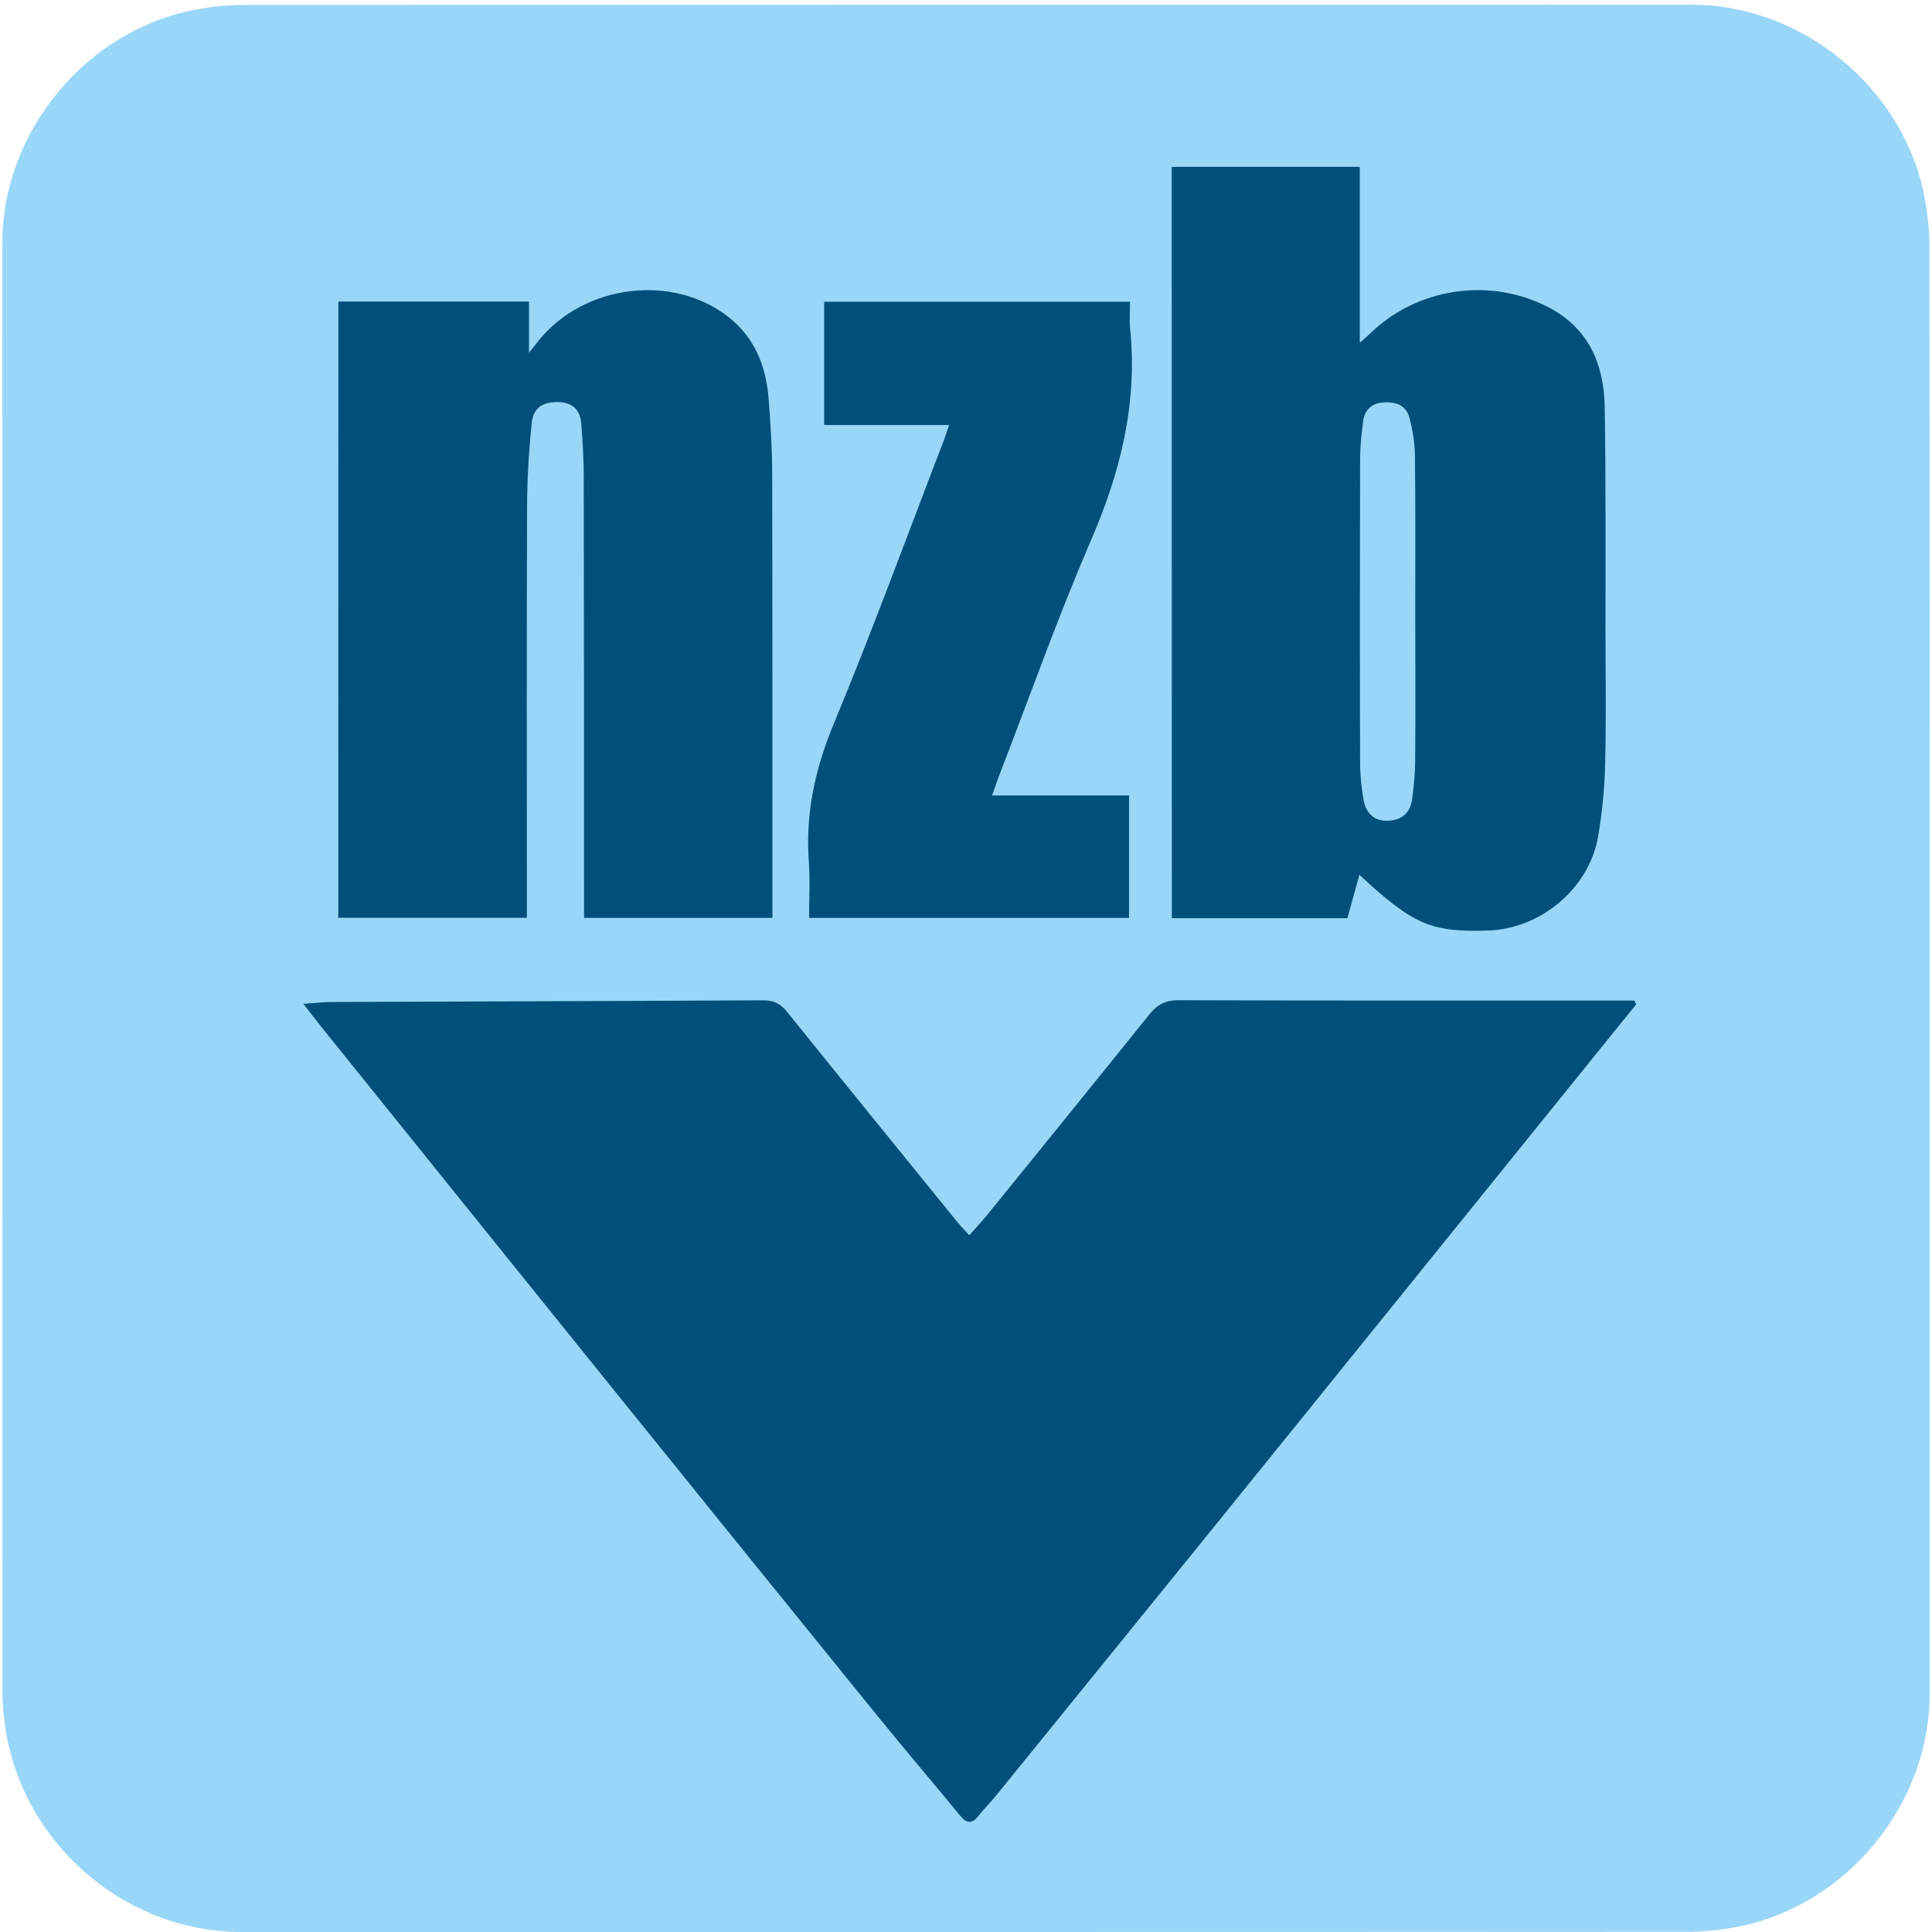
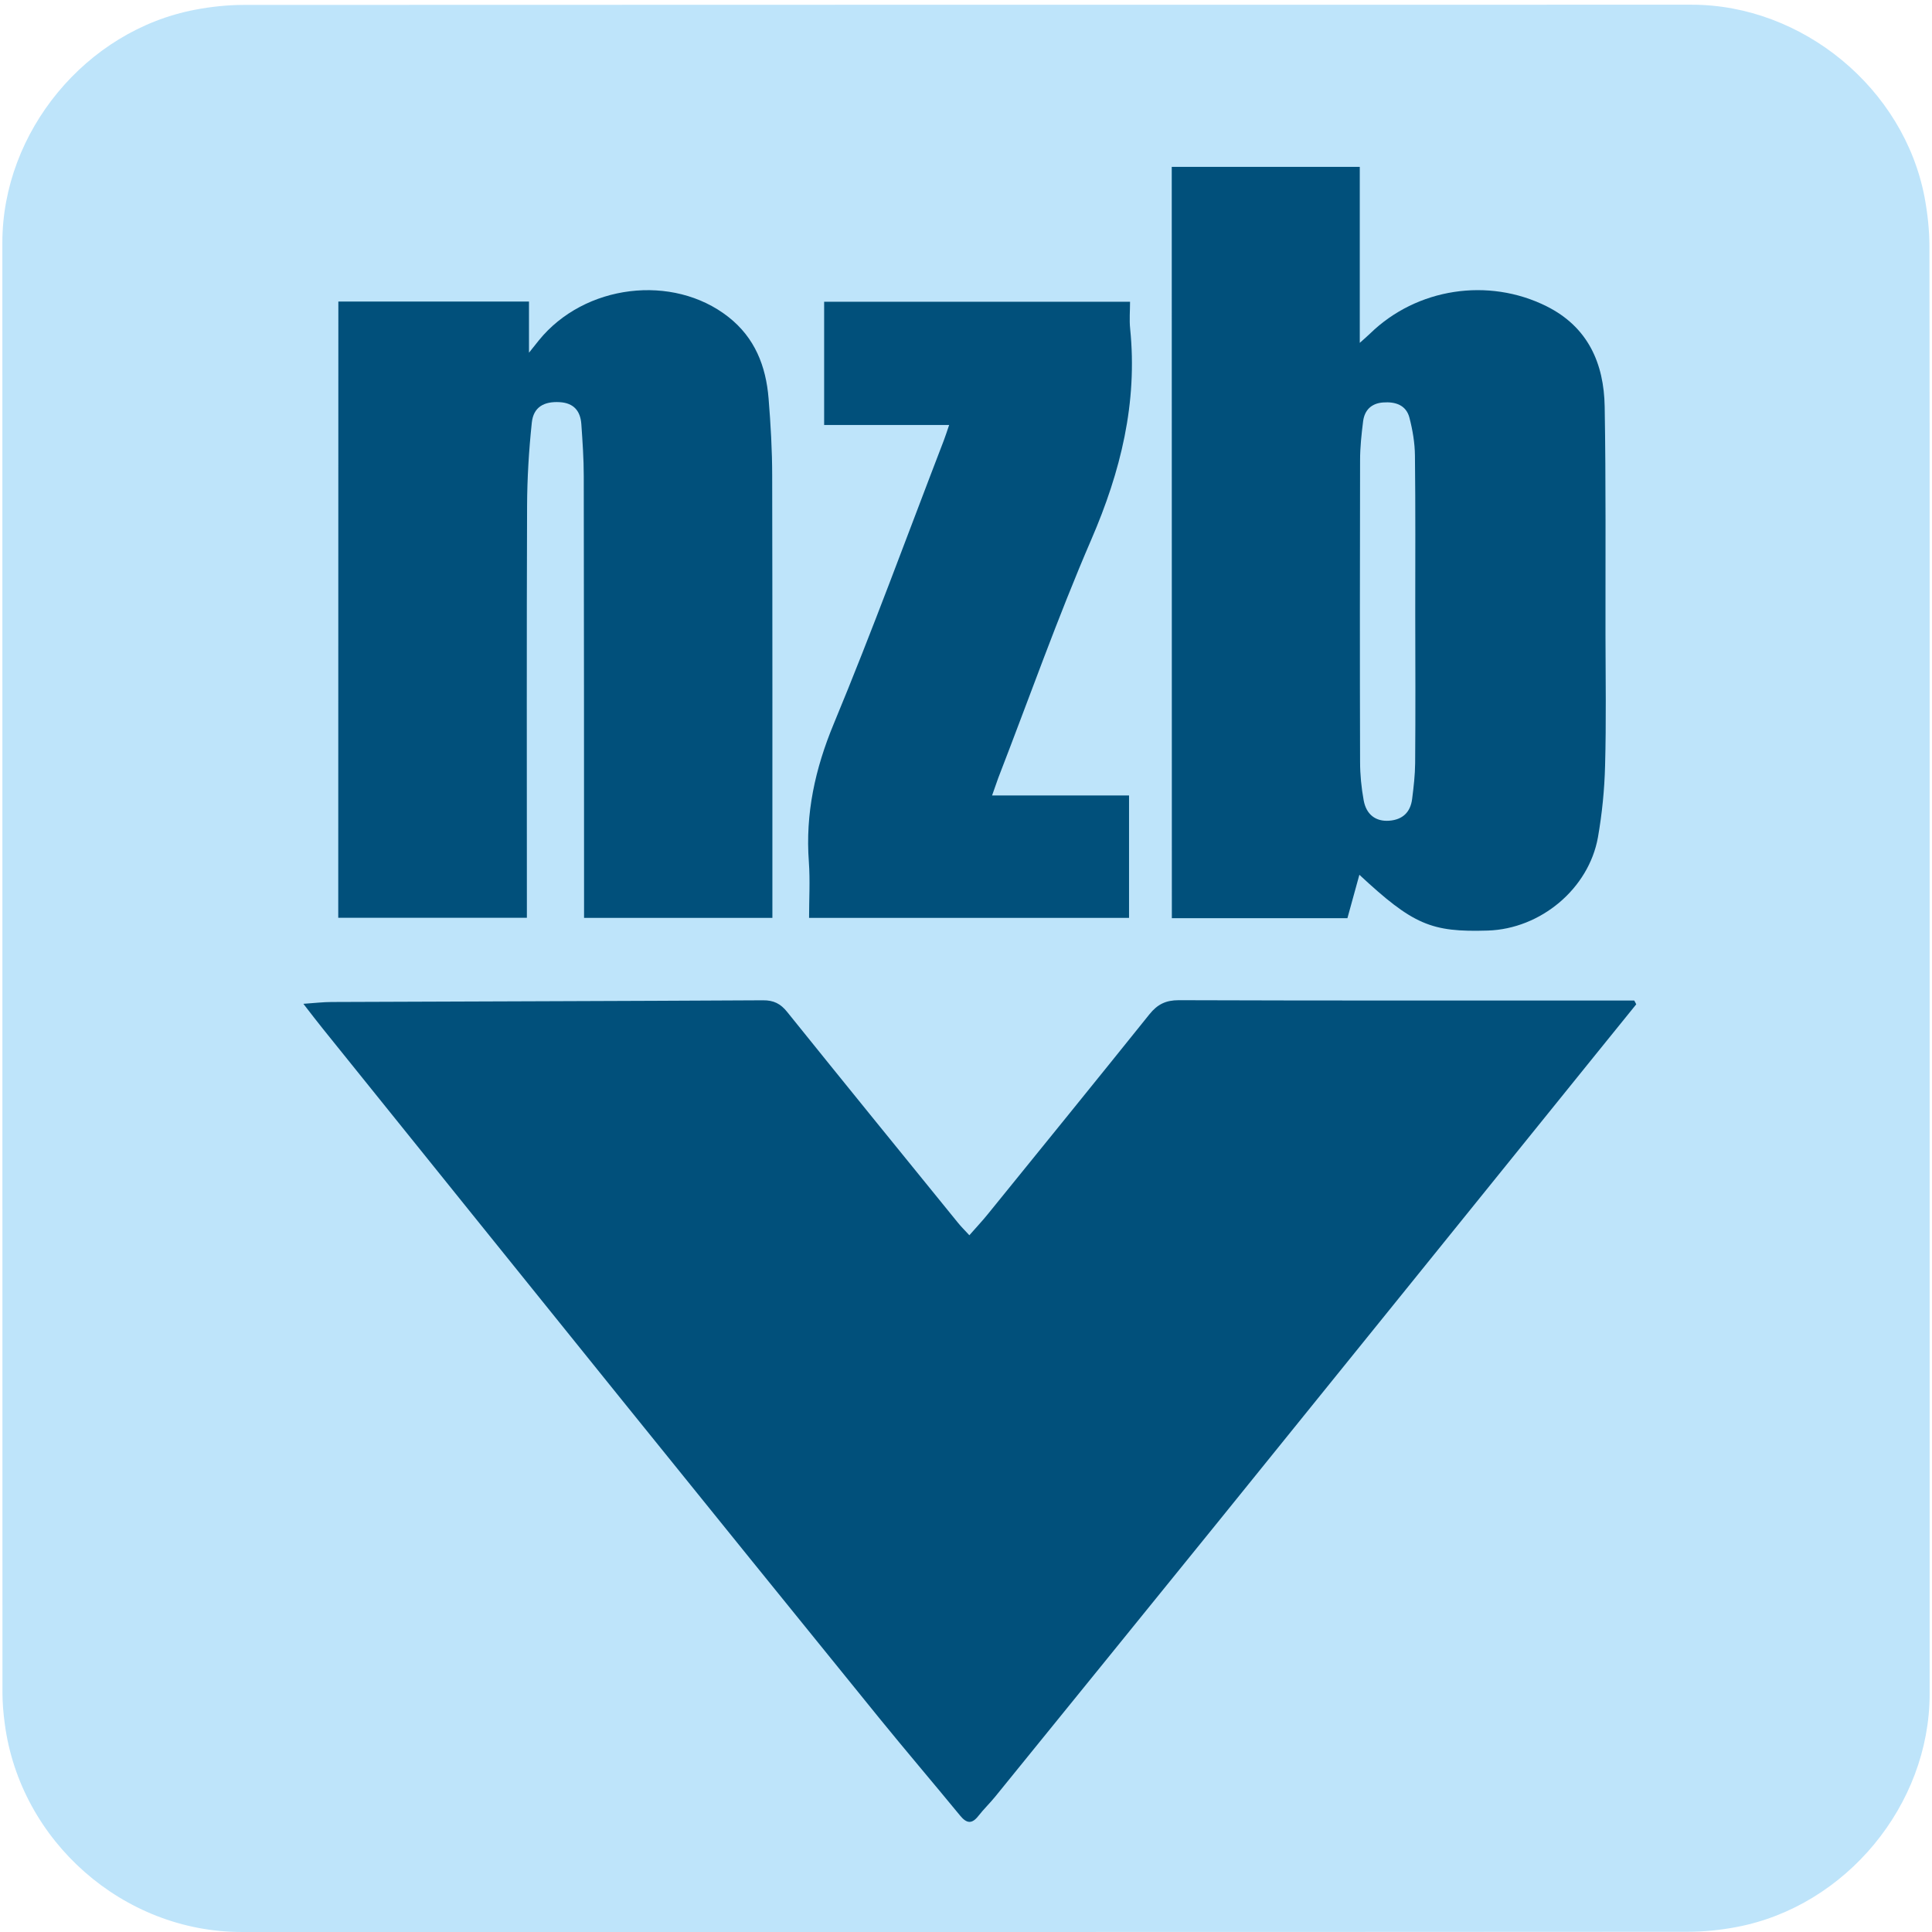
<svg xmlns="http://www.w3.org/2000/svg" id="eg8ecku0pdl71" viewBox="0 0 769 769" width="500" height="500" shape-rendering="geometricPrecision" text-rendering="geometricPrecision" version="1.1">
  <defs id="defs17" />
  <style id="style2">#eg8ecku0pdl71{pointer-events: all} #eg8ecku0pdl71:hover * {animation-play-state: running !important}#eg8ecku0pdl75_to {animation: eg8ecku0pdl75_to__to 4600ms linear infinite normal forwards}@keyframes eg8ecku0pdl75_to__to { 0% {transform: translate(320.055px,725.6615px);animation-timing-function: cubic-bezier(0.42,0,0.58,1)} 50% {transform: translate(320.055px,658px)} 100% {transform: translate(320.055px,725.6615px)} }</style>
  <g id="eg8ecku0pdl72" transform="matrix(4 0 0 4 -887.0232 -2344.006)">
-     <path id="eg8ecku0pdl73" d="M413.77,682.38C413.77,706.44,413.77,730.51,413.77,754.57C413.77,765.6,405.45,775.68,394.59,777.75C392.98,778.06,391.32,778.23,389.69,778.23C341.72,778.26,293.76,778.25,245.79,778.25C234.03,778.25,223.77,769.23,222.23,757.53C222.09,756.5,222,755.45,222,754.41C221.99,706.32,221.99,658.23,221.99,610.15C221.99,599.12,230.31,589.03,241.17,586.97C242.78,586.66,244.44,586.49,246.07,586.49C294.08,586.47,342.09,586.47,390.09,586.47C401.12,586.47,411.22,594.8,413.27,605.65C413.57,607.26,413.75,608.92,413.75,610.55C413.78,634.49,413.77,658.44,413.77,682.38Z" fill="#99d6f7" stroke="none" stroke-width="1" />
+     <path id="eg8ecku0pdl73" d="M413.77,682.38C413.77,706.44,413.77,730.51,413.77,754.57C413.77,765.6,405.45,775.68,394.59,777.75C392.98,778.06,391.32,778.23,389.69,778.23C341.72,778.26,293.76,778.25,245.79,778.25C234.03,778.25,223.77,769.23,222.23,757.53C222.09,756.5,222,755.45,222,754.41C221.99,706.32,221.99,658.23,221.99,610.15C221.99,599.12,230.31,589.03,241.17,586.97C242.78,586.66,244.44,586.49,246.07,586.49C294.08,586.47,342.09,586.47,390.09,586.47C401.12,586.47,411.22,594.8,413.27,605.65C413.57,607.26,413.75,608.92,413.75,610.55C413.78,634.49,413.77,658.44,413.77,682.38Z" fill="#bee4fa" stroke="none" stroke-width="1" />
  </g>
  <g id="eg8ecku0pdl74" transform="matrix(4 0 0 4 -894.2045 -2341.009)">
    <g id="eg8ecku0pdl75_to" transform="translate(320.055,725.6615)">
      <path id="eg8ecku0pdl75" d="M386.37,685.19C385,686.88,383.63,688.58,382.26,690.27C369.76,705.75,357.26,721.23,344.75,736.7C337.38,745.81,329.99,754.9,322.61,764C322.07,764.67,321.44,765.27,320.91,765.95C320.26,766.78,319.74,766.71,319.09,765.92C316.42,762.67,313.69,759.47,311.03,756.2C302.47,745.65,293.93,735.09,285.4,724.52C275.49,712.24,265.6,699.94,255.7,687.65C255.11,686.92,254.54,686.17,253.74,685.14C254.9,685.06,255.73,684.96,256.56,684.96C270.86,684.9,285.17,684.87,299.47,684.79C300.54,684.78,301.23,685.13,301.89,685.96C307.53,692.97,313.2,699.94,318.87,706.92C319.19,707.32,319.56,707.68,320.01,708.17C320.7,707.38,321.32,706.73,321.88,706.03C327.24,699.42,332.61,692.81,337.94,686.17C338.73,685.19,339.56,684.78,340.85,684.78C355.44,684.83,370.03,684.81,384.62,684.81C385.14,684.81,385.65,684.81,386.17,684.81C386.25,684.94,386.31,685.07,386.37,685.19Z" transform="translate(-320.055,-725.6615)" fill="#01507b" stroke="none" stroke-width="1" />
    </g>
-     <path id="eg8ecku0pdl76" d="M388.99,651.7C388.98,650.59,388.98,649.49,388.98,648.38C388.98,646.33,388.98,644.28,388.98,642.22C388.99,636.79,388.99,631.17,388.9,625.61C388.75,616.85,383.97,612.63,379.98,610.64C377.09,609.2,373.85,608.44,370.61,608.44C368.52,608.44,366.48,608.74,364.53,609.32L364.53,596.18L334.48,596.18L334.48,609.61L299.9,609.61L299.9,612.65C299.77,612.55,299.66,612.43,299.53,612.33C296.34,609.83,292.25,608.46,287.99,608.46C285.71,608.46,283.46,608.85,281.36,609.59L251.55,609.59L251.55,682.27L276,682.27L276,682.28L306.08,682.28L306.08,682.26L334.48,682.26L334.48,682.28L361.94,682.28L362.06,681.84C364.43,683.03,366.9,683.53,370.26,683.53C370.74,683.53,371.25,683.52,371.78,683.5C379.73,683.25,386.76,677.25,388.13,669.55C388.59,666.97,388.86,664.29,388.93,661.58C389.02,658.27,389,654.93,388.99,651.7Z" fill="#99d6f7" stroke="none" stroke-width="1" />
+     <path id="eg8ecku0pdl76" d="M388.99,651.7C388.98,650.59,388.98,649.49,388.98,648.38C388.98,646.33,388.98,644.28,388.98,642.22C388.99,636.79,388.99,631.17,388.9,625.61C388.75,616.85,383.97,612.63,379.98,610.64C377.09,609.2,373.85,608.44,370.61,608.44C368.52,608.44,366.48,608.74,364.53,609.32L364.53,596.18L334.48,596.18L334.48,609.61L299.9,609.61L299.9,612.65C299.77,612.55,299.66,612.43,299.53,612.33C296.34,609.83,292.25,608.46,287.99,608.46C285.71,608.46,283.46,608.85,281.36,609.59L251.55,609.59L251.55,682.27L276,682.27L276,682.28L306.08,682.28L306.08,682.26L334.48,682.26L334.48,682.28L361.94,682.28L362.06,681.84C364.43,683.03,366.9,683.53,370.26,683.53C370.74,683.53,371.25,683.52,371.78,683.5C379.73,683.25,386.76,677.25,388.13,669.55C388.59,666.97,388.86,664.29,388.93,661.58C389.02,658.27,389,654.93,388.99,651.7Z" fill="#bee4fa" stroke="none" stroke-width="1" />
    <g id="eg8ecku0pdl77">
      <path id="eg8ecku0pdl78" d="M340.15,601.86C346.4,601.86,352.55,601.86,358.86,601.86C358.86,607.64,358.86,613.35,358.86,619.37C359.36,618.92,359.63,618.69,359.89,618.44C364.52,613.93,371.64,612.83,377.45,615.73C381.57,617.79,383.16,621.41,383.23,625.72C383.36,633.28,383.3,640.83,383.31,648.39C383.32,652.74,383.39,657.1,383.27,661.45C383.21,663.83,382.97,666.23,382.56,668.57C381.64,673.7,376.85,677.68,371.61,677.85C365.95,678.03,364.16,677.26,358.82,672.3C358.41,673.78,358.03,675.17,357.63,676.62C351.83,676.62,346.06,676.62,340.16,676.62C340.15,651.73,340.15,626.84,340.15,601.86ZM364.38,646.26C364.38,641.04,364.41,635.83,364.35,630.61C364.34,629.34,364.12,628.04,363.8,626.81C363.47,625.55,362.39,625.21,361.19,625.3C360.02,625.38,359.33,626.06,359.19,627.19C359.03,628.47,358.89,629.76,358.89,631.05C358.87,641.05,358.86,651.05,358.89,661.05C358.89,662.34,359.02,663.64,359.25,664.9C359.51,666.32,360.46,667.02,361.79,666.92C363.12,666.82,363.9,666.08,364.07,664.76C364.22,663.58,364.36,662.38,364.37,661.19C364.41,656.21,364.39,651.24,364.38,646.26Z" fill="#01507b" stroke="none" stroke-width="1" />
      <path id="eg8ecku0pdl79" d="M257.22,615.26C263.6,615.26,269.85,615.26,276.19,615.26C276.19,616.87,276.19,618.43,276.19,620.35C276.64,619.79,276.91,619.45,277.18,619.11C281.71,613.53,290.51,612.46,296.03,616.79C298.67,618.86,299.77,621.69,300.03,624.89C300.24,627.46,300.39,630.05,300.39,632.62C300.42,646.78,300.41,660.95,300.41,675.11C300.41,675.58,300.41,676.04,300.41,676.59C294.16,676.59,288.05,676.59,281.67,676.59C281.67,676.02,281.67,675.42,281.67,674.83C281.66,660.76,281.67,646.7,281.64,632.63C281.64,630.91,281.52,629.19,281.4,627.47C281.31,626.15,280.65,625.35,279.24,625.27C277.67,625.18,276.63,625.77,276.47,627.31C276.18,630.06,276.01,632.84,276,635.6C275.95,648.66,275.98,661.73,275.98,674.79C275.98,675.36,275.98,675.92,275.98,676.58C269.68,676.58,263.49,676.58,257.21,676.58C257.22,656.16,257.22,635.8,257.22,615.26Z" fill="#01507b" stroke="none" stroke-width="1" />
      <path id="eg8ecku0pdl710" d="M322.27,664.41C326.92,664.41,331.36,664.41,335.9,664.41C335.9,668.51,335.9,672.5,335.9,676.59C325.35,676.59,314.8,676.59,304.06,676.59C304.06,674.73,304.17,672.87,304.04,671.03C303.68,666.21,304.66,661.75,306.52,657.27C310.38,647.97,313.84,638.5,317.46,629.1C317.63,628.66,317.77,628.21,318,627.54C313.8,627.54,309.73,627.54,305.56,627.54C305.56,623.35,305.56,619.37,305.56,615.28C315.65,615.28,325.72,615.28,336,615.28C336,616.18,335.92,617.08,336.01,617.96C336.76,625.33,335.07,632.17,332.15,638.93C328.78,646.73,325.95,654.76,322.88,662.68C322.71,663.17,322.54,663.66,322.27,664.41Z" fill="#01507b" stroke="none" stroke-width="1" />
    </g>
  </g>
</svg>
